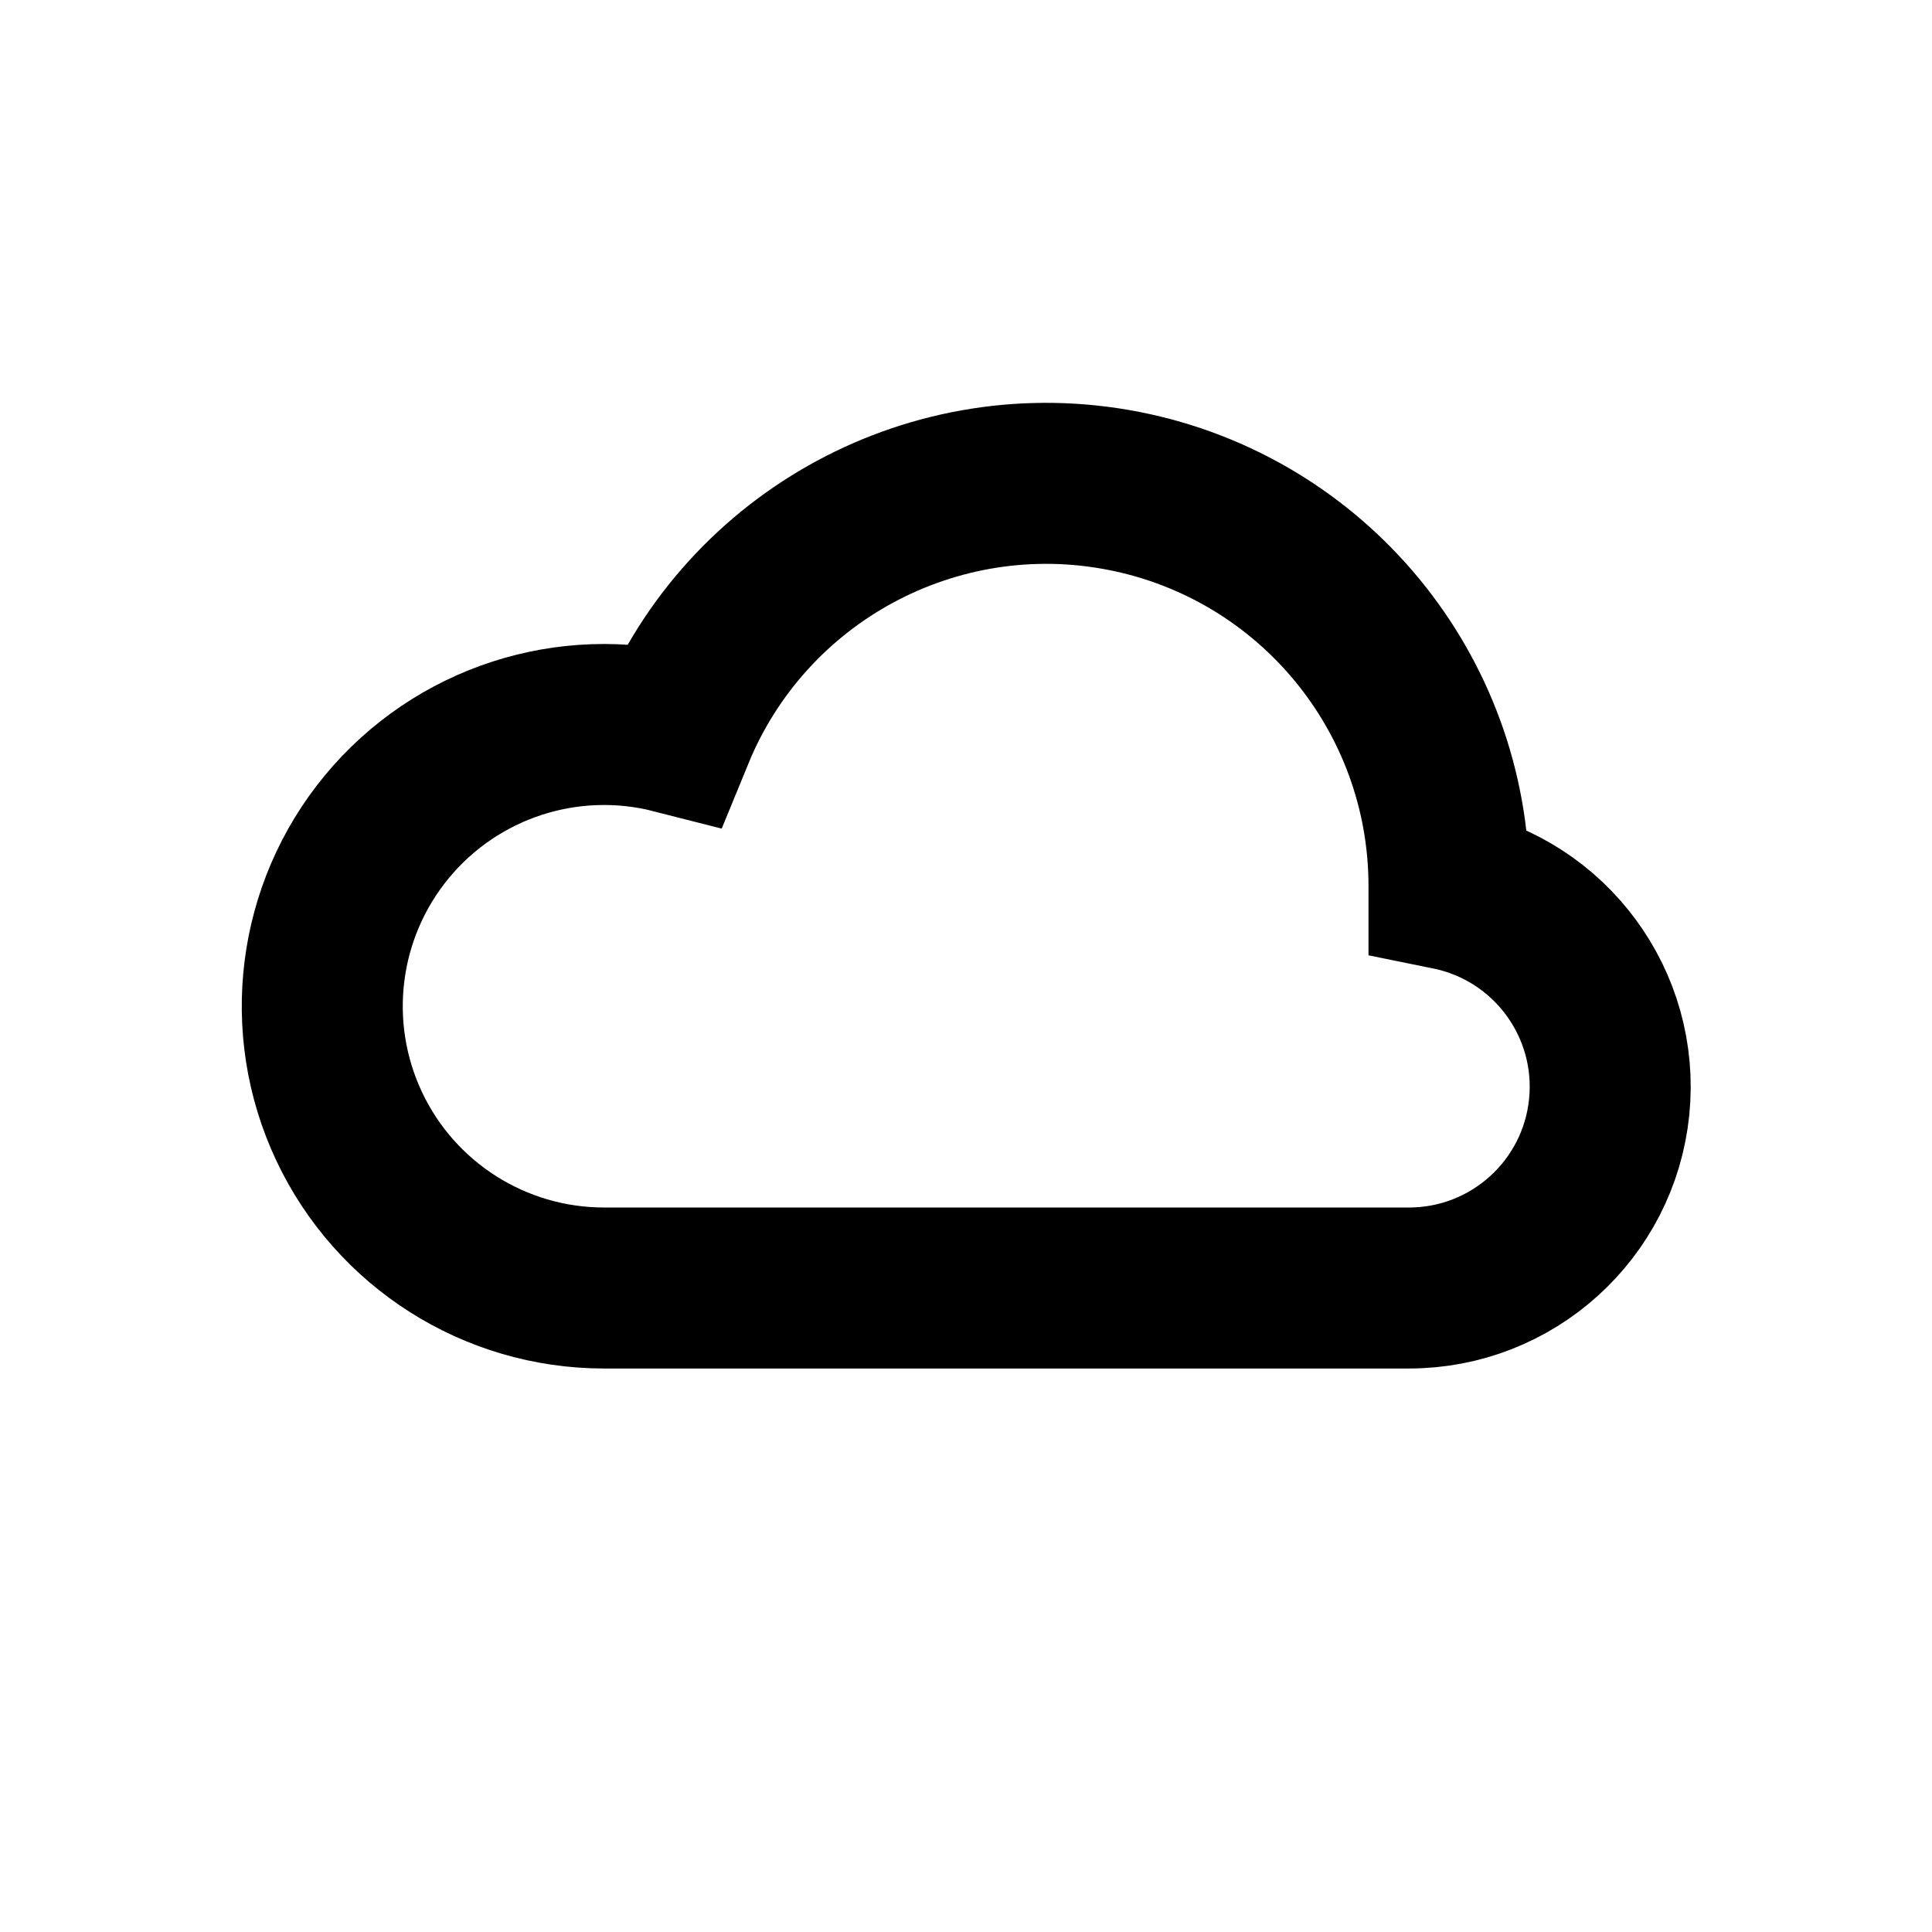
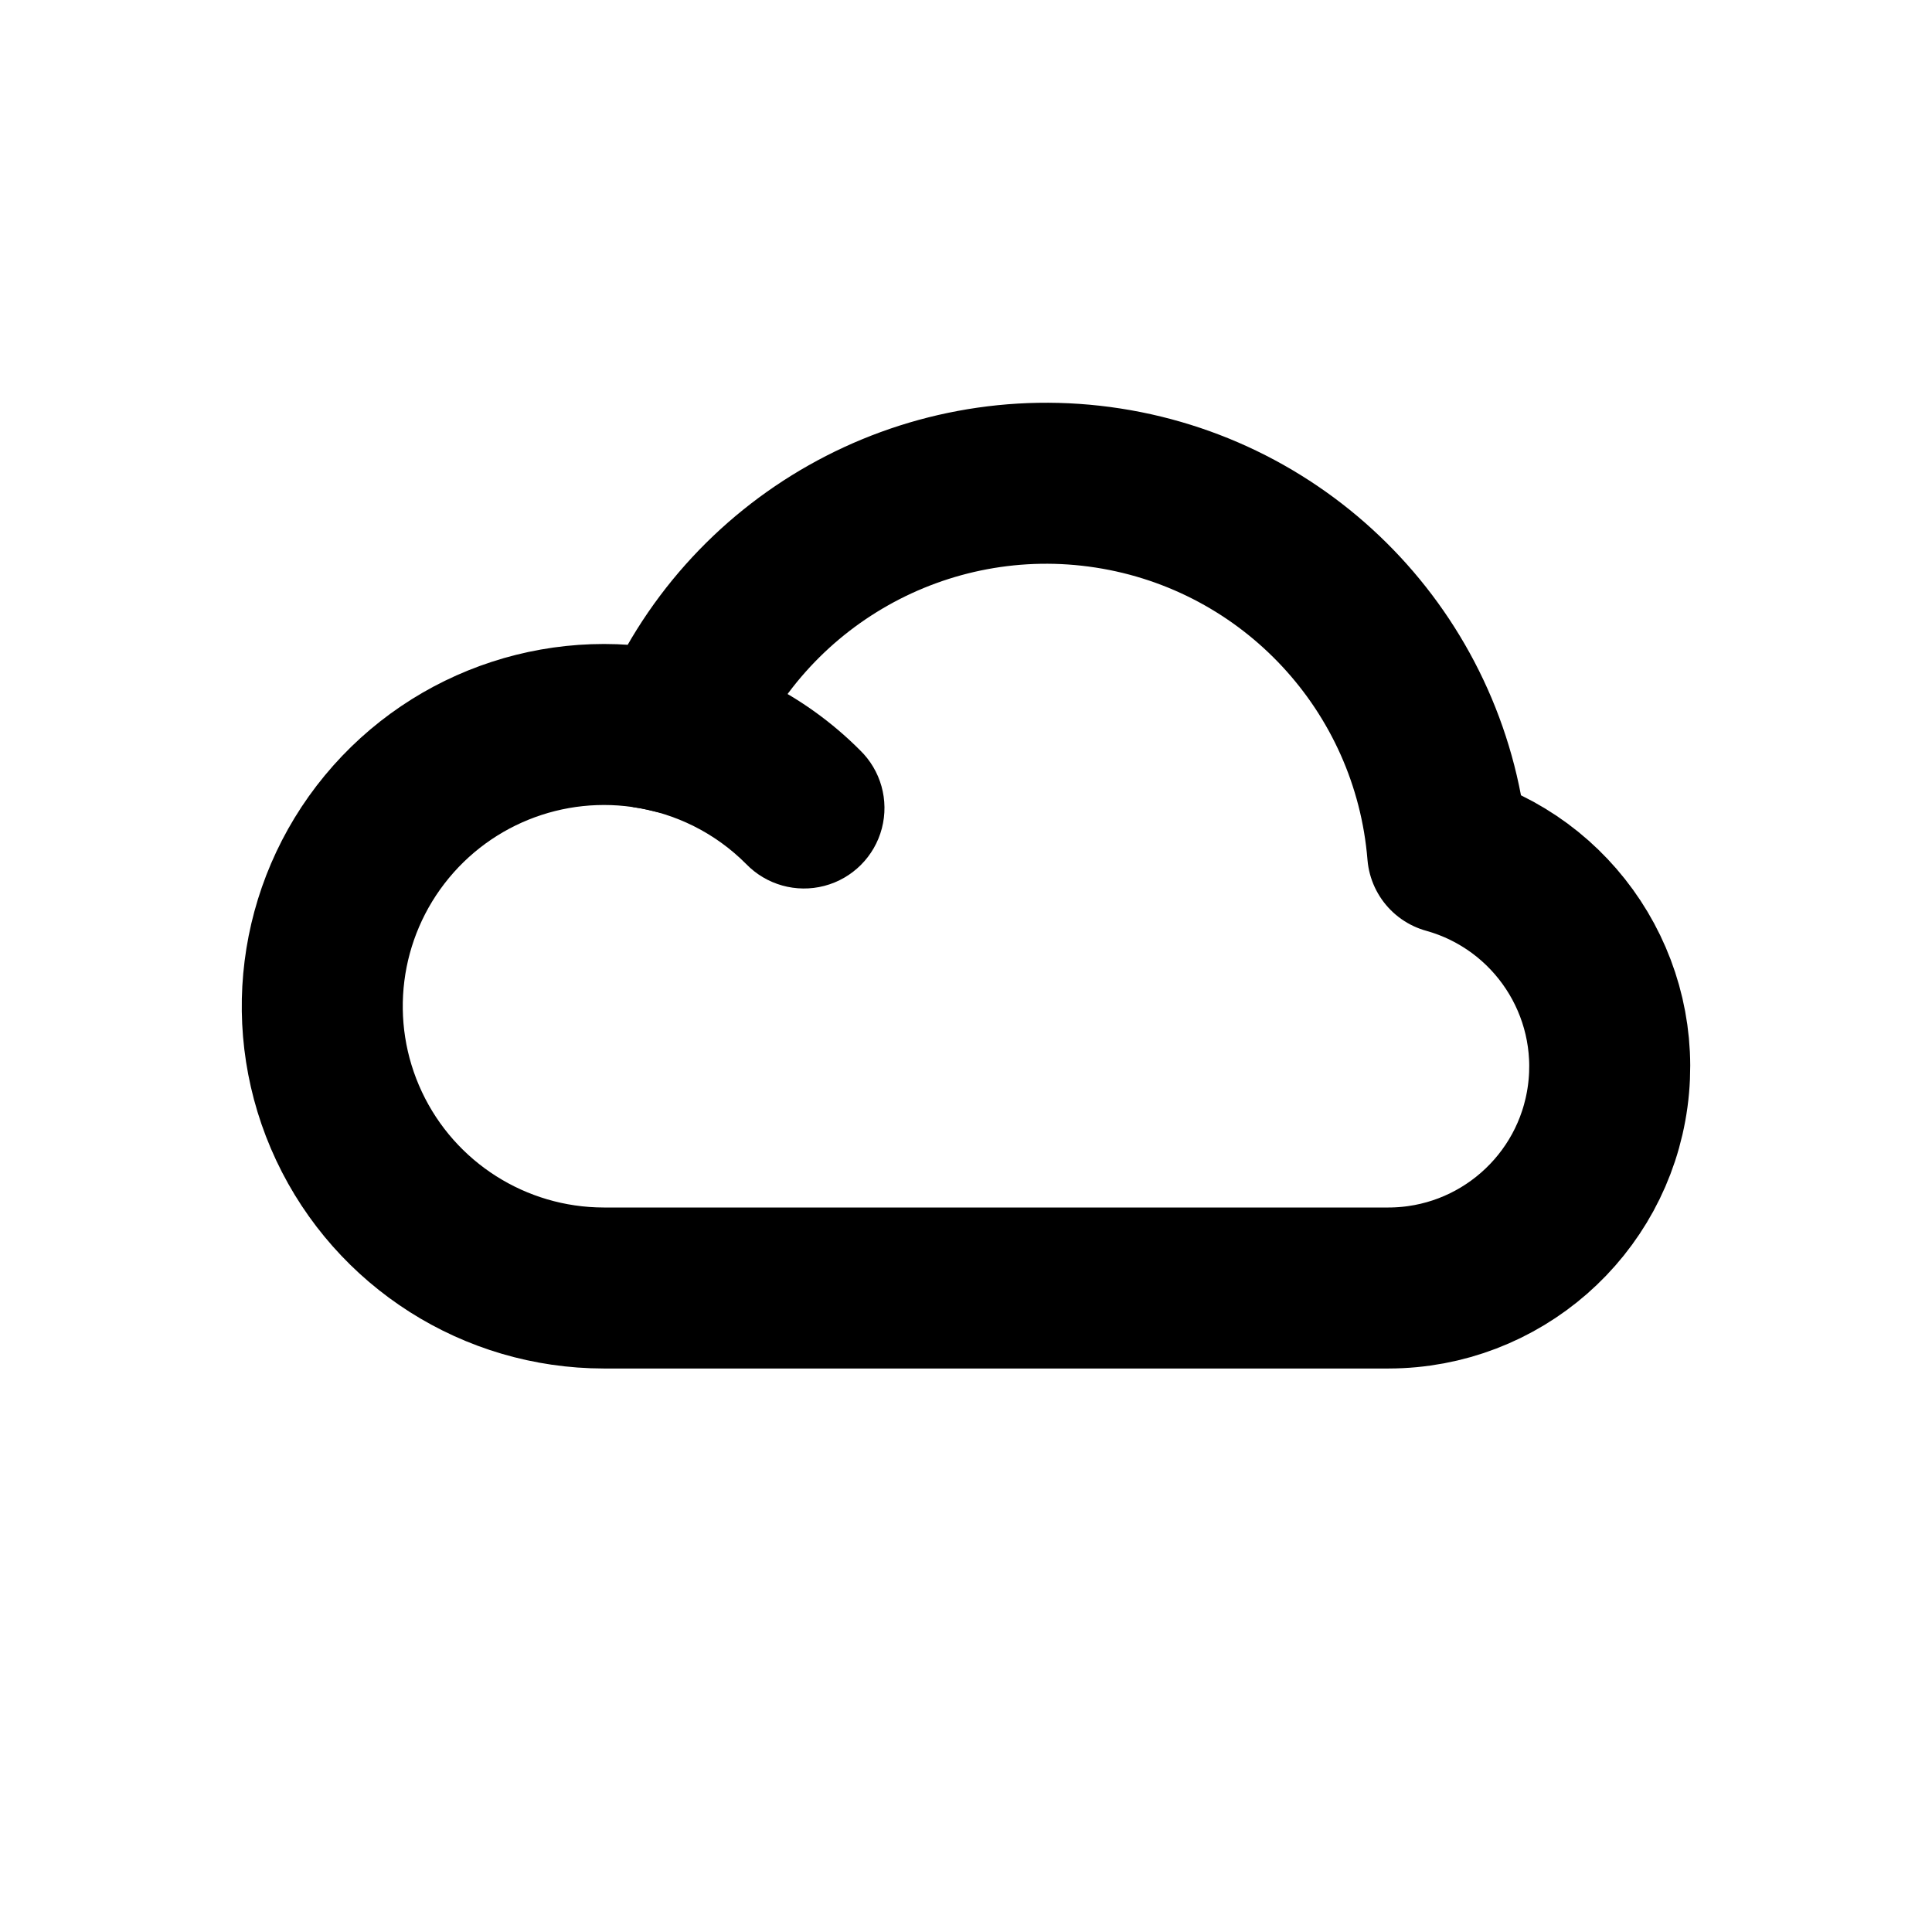
<svg xmlns="http://www.w3.org/2000/svg" fill="none" viewBox="0 0 24 24">
-   <path stroke="currentColor" stroke-width="2" d="M7.5 16a3.5 3.5 0 11.87-6.891A5.002 5.002 0 0118 11v.05a2.5 2.5 0 01-.5 4.95h-10z" />
+   <path fill="currentColor" d="M9.268 10.732a1 1 0 101.414-1.414l-1.414 1.414zm-1.41-.707a2.485 2.485 0 011.41.707l1.414-1.414a4.485 4.485 0 00-2.54-1.272l-.284 1.98z" />
+   <path stroke="currentColor" stroke-linecap="round" stroke-linejoin="round" stroke-width="2" d="M7.5 16a3.5 3.5 0 11.87-6.891 5.002 5.002 0 019.614 1.49A2.751 2.751 0 0117.25 16H7.5z" />
</svg>
